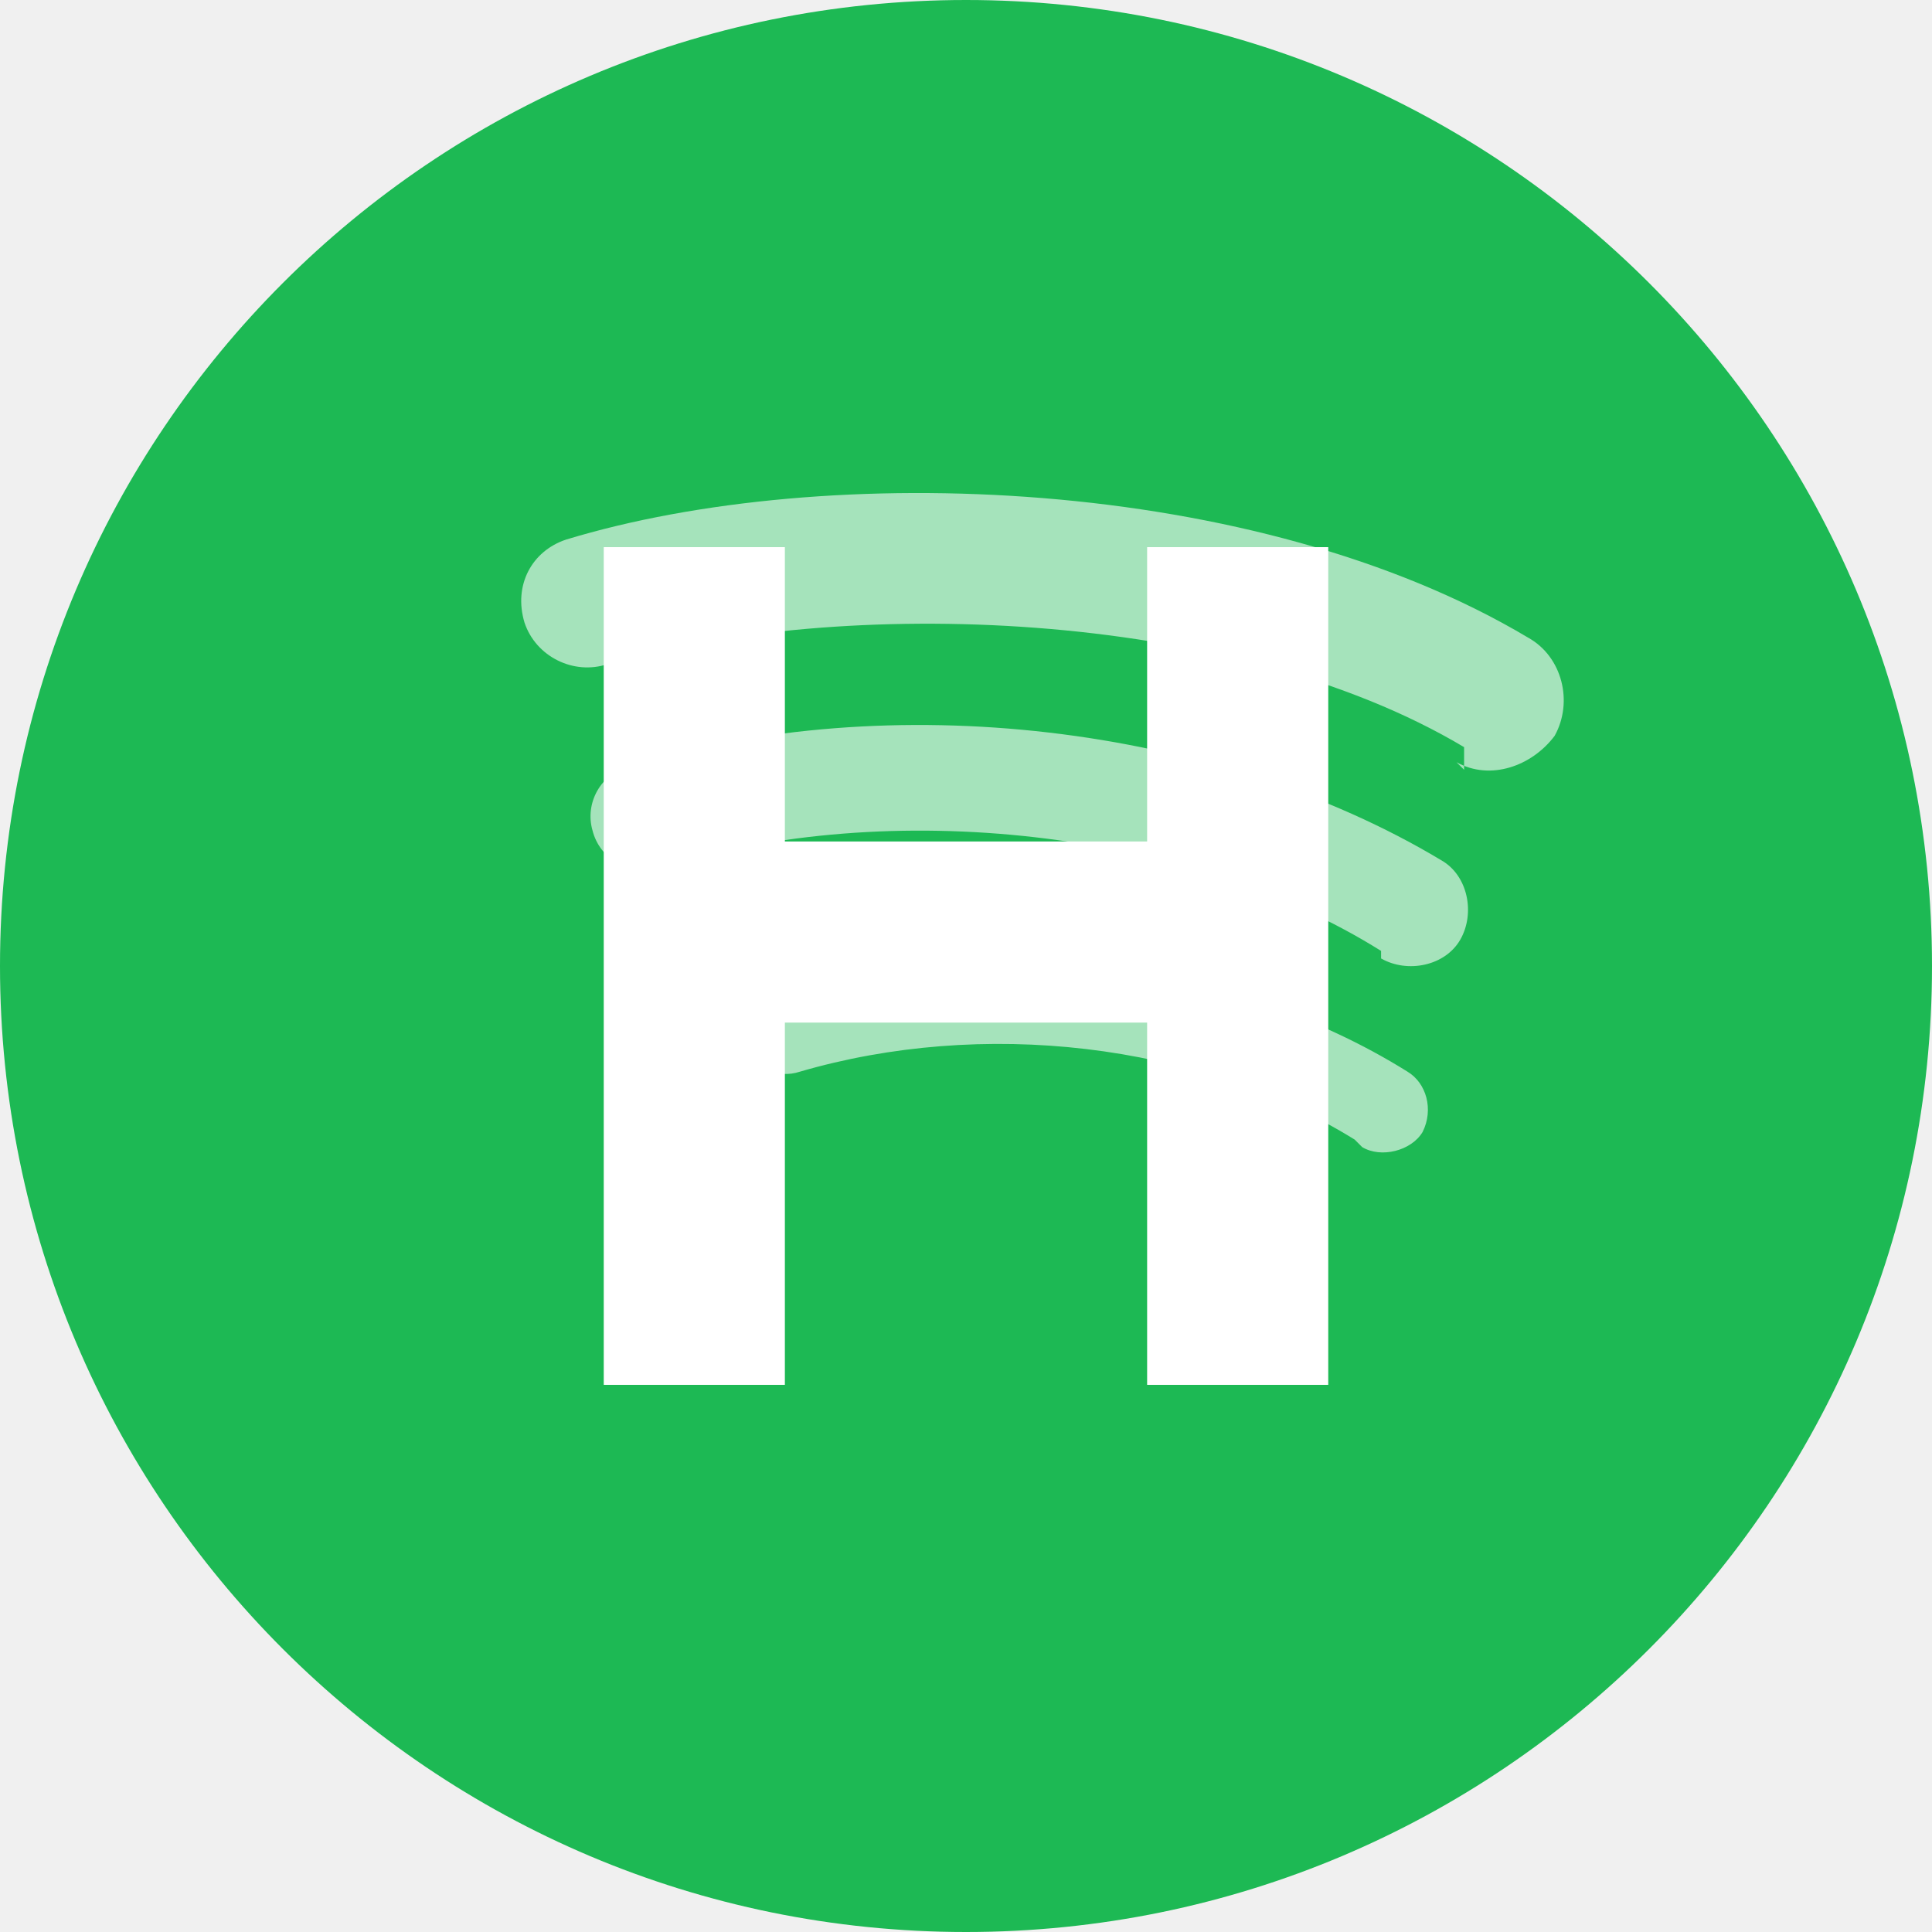
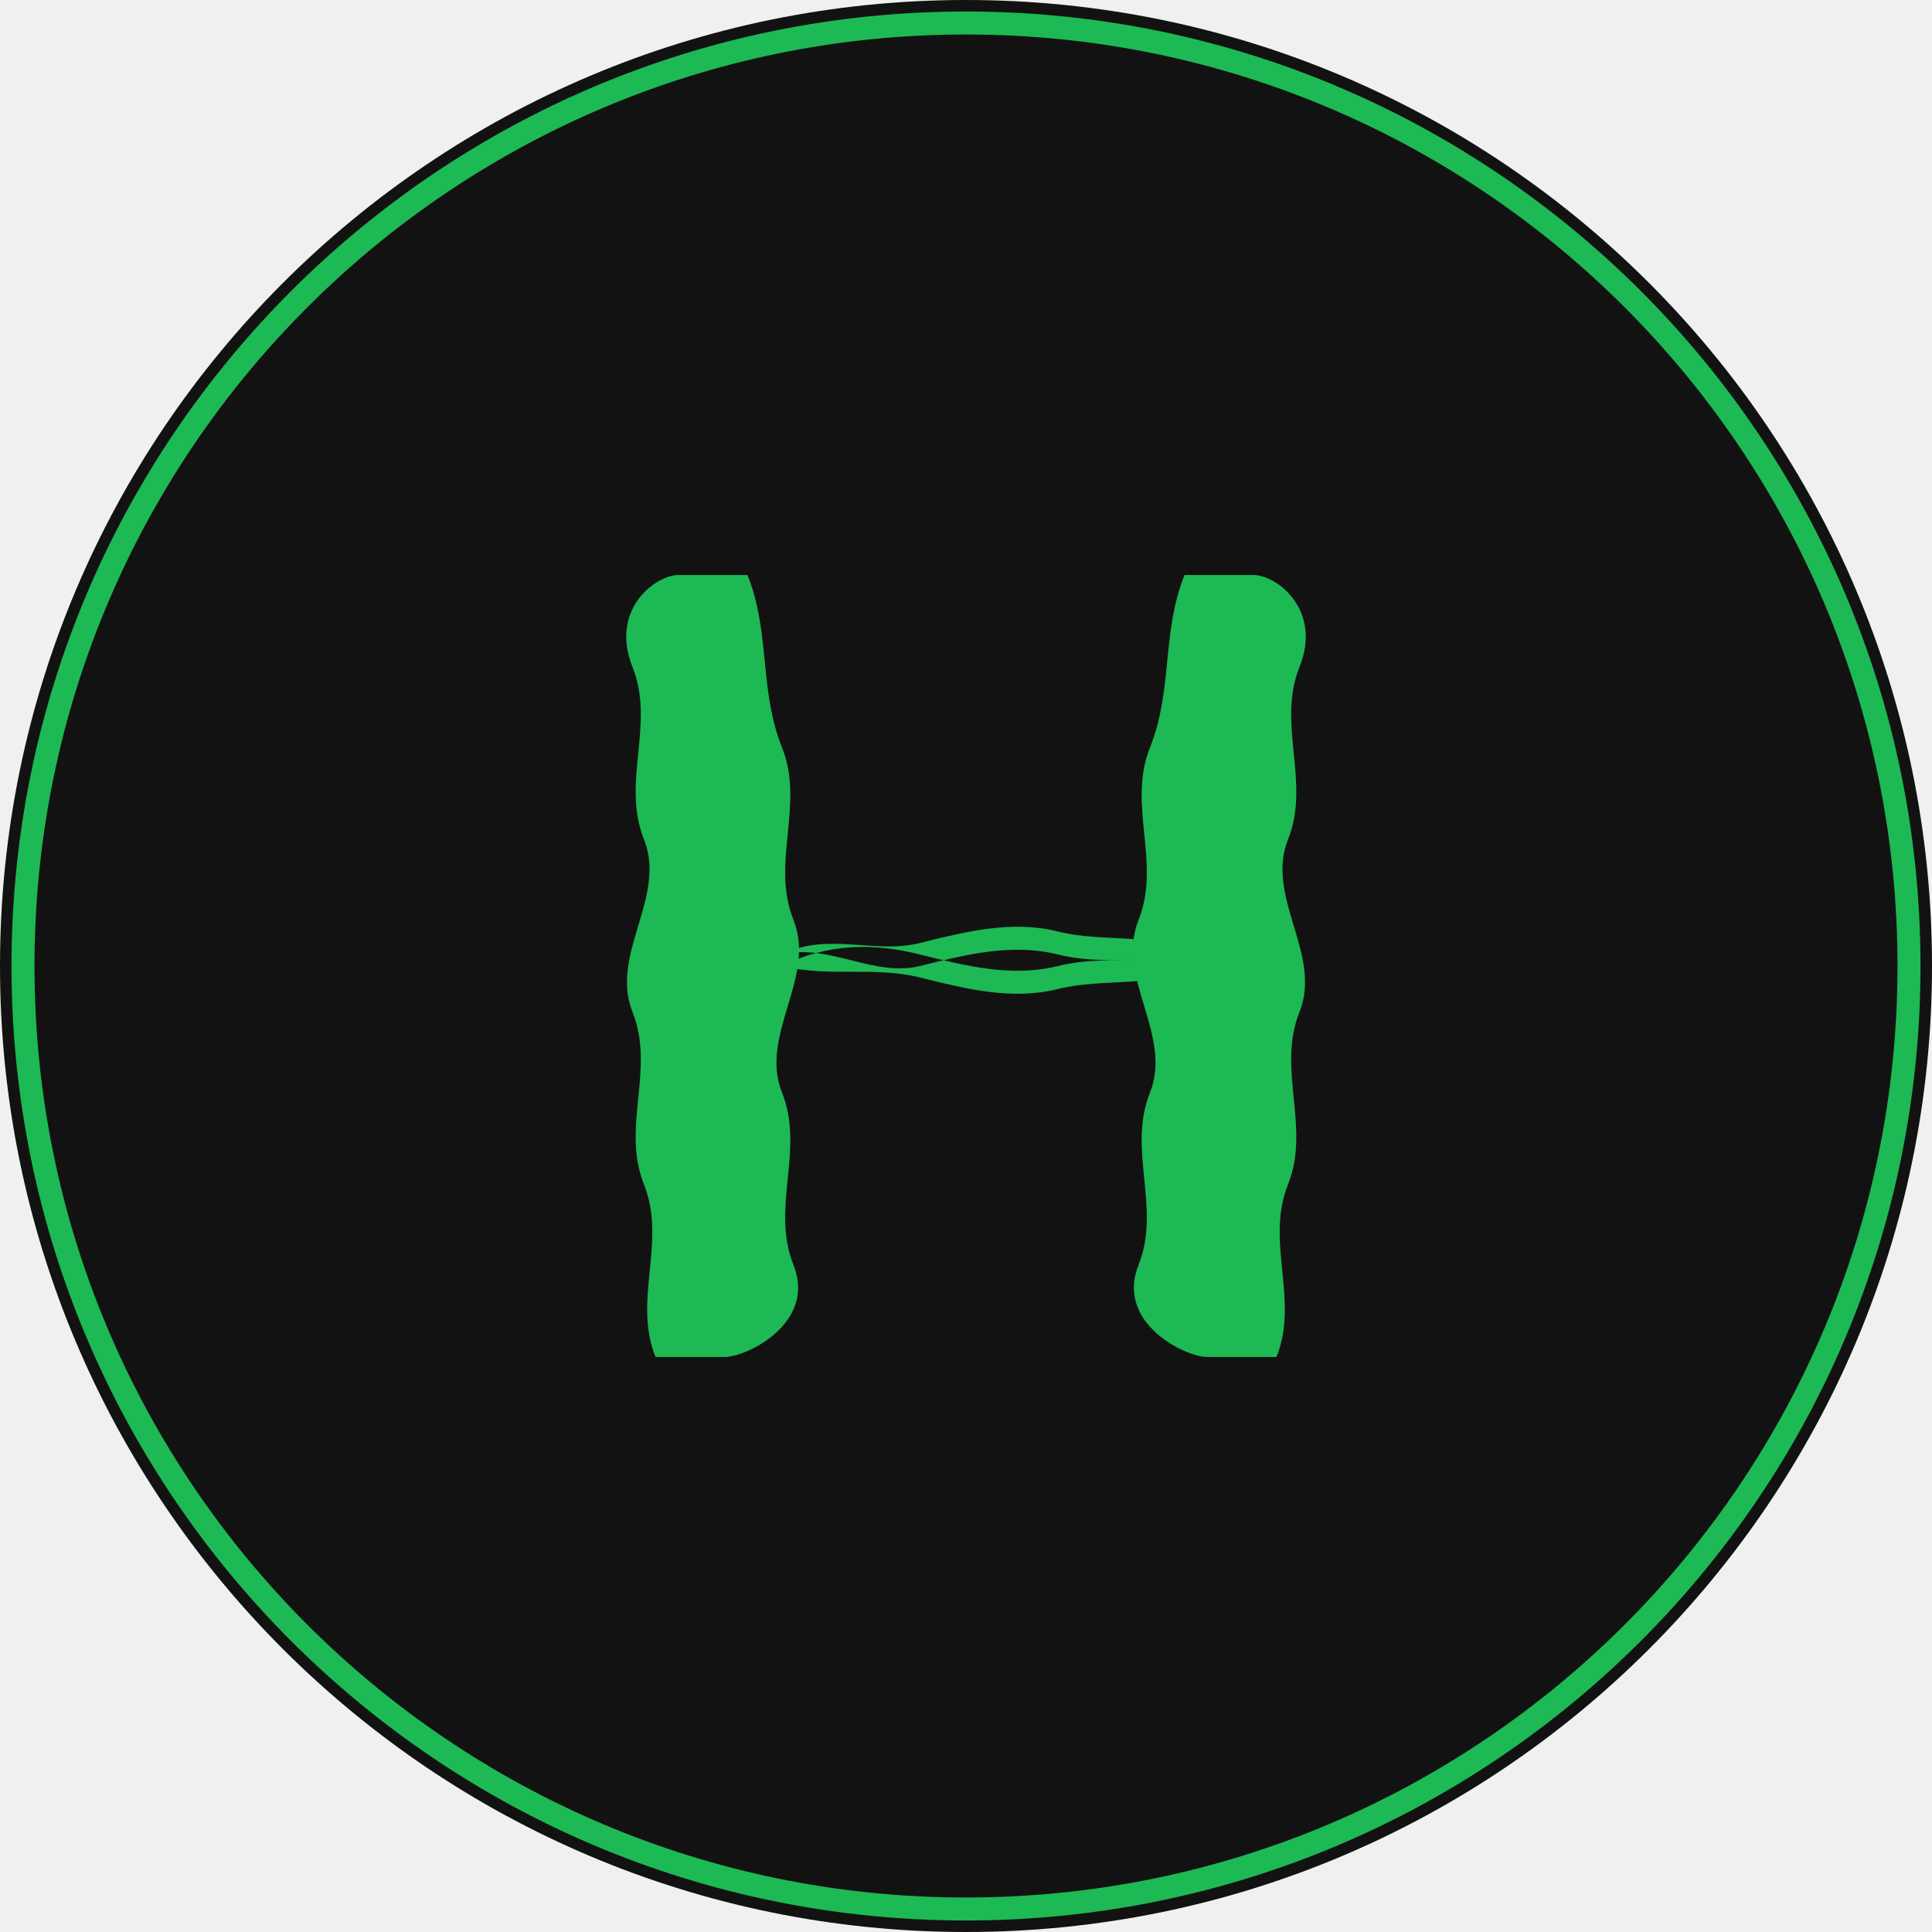
- <svg xmlns="http://www.w3.org/2000/svg" viewBox="0 0 512 512">
-   <circle cx="256" cy="256" r="256" fill="#1DB954" />
-   <path d="M160 145v222h48V271h96v96h48V145h-48v78H208v-78z" fill="white" />
-   <path d="M388 198c-62-37-165-40-227-22-9 3-19-2-22-11-3-10 2-19 11-22 69-21 183-17 255 26 9 5 12 17 7 26-6 8-17 12-26 7l2 2zM366 252c-51-32-130-41-191-22-8 2-16-2-18-10-2-7 2-15 10-17 69-21 155-11 215 25 7 4 9 14 5 21s-14 9-21 5zM359 302c-42-26-99-32-147-18-6 2-12-1-14-7-2-6 1-12 7-14 54-16 120-9 168 21 5 3 7 10 4 16-3 5-11 7-16 4l-2-2z" fill="white" opacity="0.6" />
+ <svg xmlns="http://www.w3.org/2000/svg" viewBox="0 0 168 168">
+   <circle cx="84" cy="84" r="84" fill="#121212" />
+   <circle cx="84" cy="84" r="82" fill="none" stroke="#1DB954" stroke-width="2" />
+   <g fill="#1DB954">
+     <path d="M59 50               C61 50, 63 50, 65 50              C67 55, 66 60, 68 65              C70 70, 67 75, 69 80              C71 85, 66 90, 68 95              C70 100, 67 105, 69 110              C71 115, 65 118, 63 118              C61 118, 59 118, 57 118              C55 113, 58 108, 56 103              C54 98, 57 93, 55 88              C53 83, 58 78, 56 73              C54 68, 57 63, 55 58              C53 53, 57 50, 59 50Z" />
+     <path d="M109 50               C107 50, 105 50, 103 50              C101 55, 102 60, 100 65              C98 70, 101 75, 99 80              C97 85, 102 90, 100 95              C98 100, 101 105, 99 110              C97 115, 103 118, 105 118              C107 118, 109 118, 111 118              C113 113, 110 108, 112 103              C114 98, 111 93, 113 88              C115 83, 110 78, 112 73              C114 68, 111 63, 113 58              C115 53, 111 50, 109 50Z" />
+     <path d="M68 83              C72 82, 76 85, 80 84              C84 83, 88 82, 92 83              C96 84, 100 83, 104 84              C100 86, 96 85, 92 86              C88 87, 84 86, 80 85              C76 84, 72 85, 68 84              C72 82, 76 82, 80 83              C84 84, 88 85, 92 84              C96 83, 100 84, 104 83              C100 81, 96 82, 92 81              C88 80, 84 81, 80 82              C76 83, 72 81, 68 83Z" />
+   </g>
</svg>
